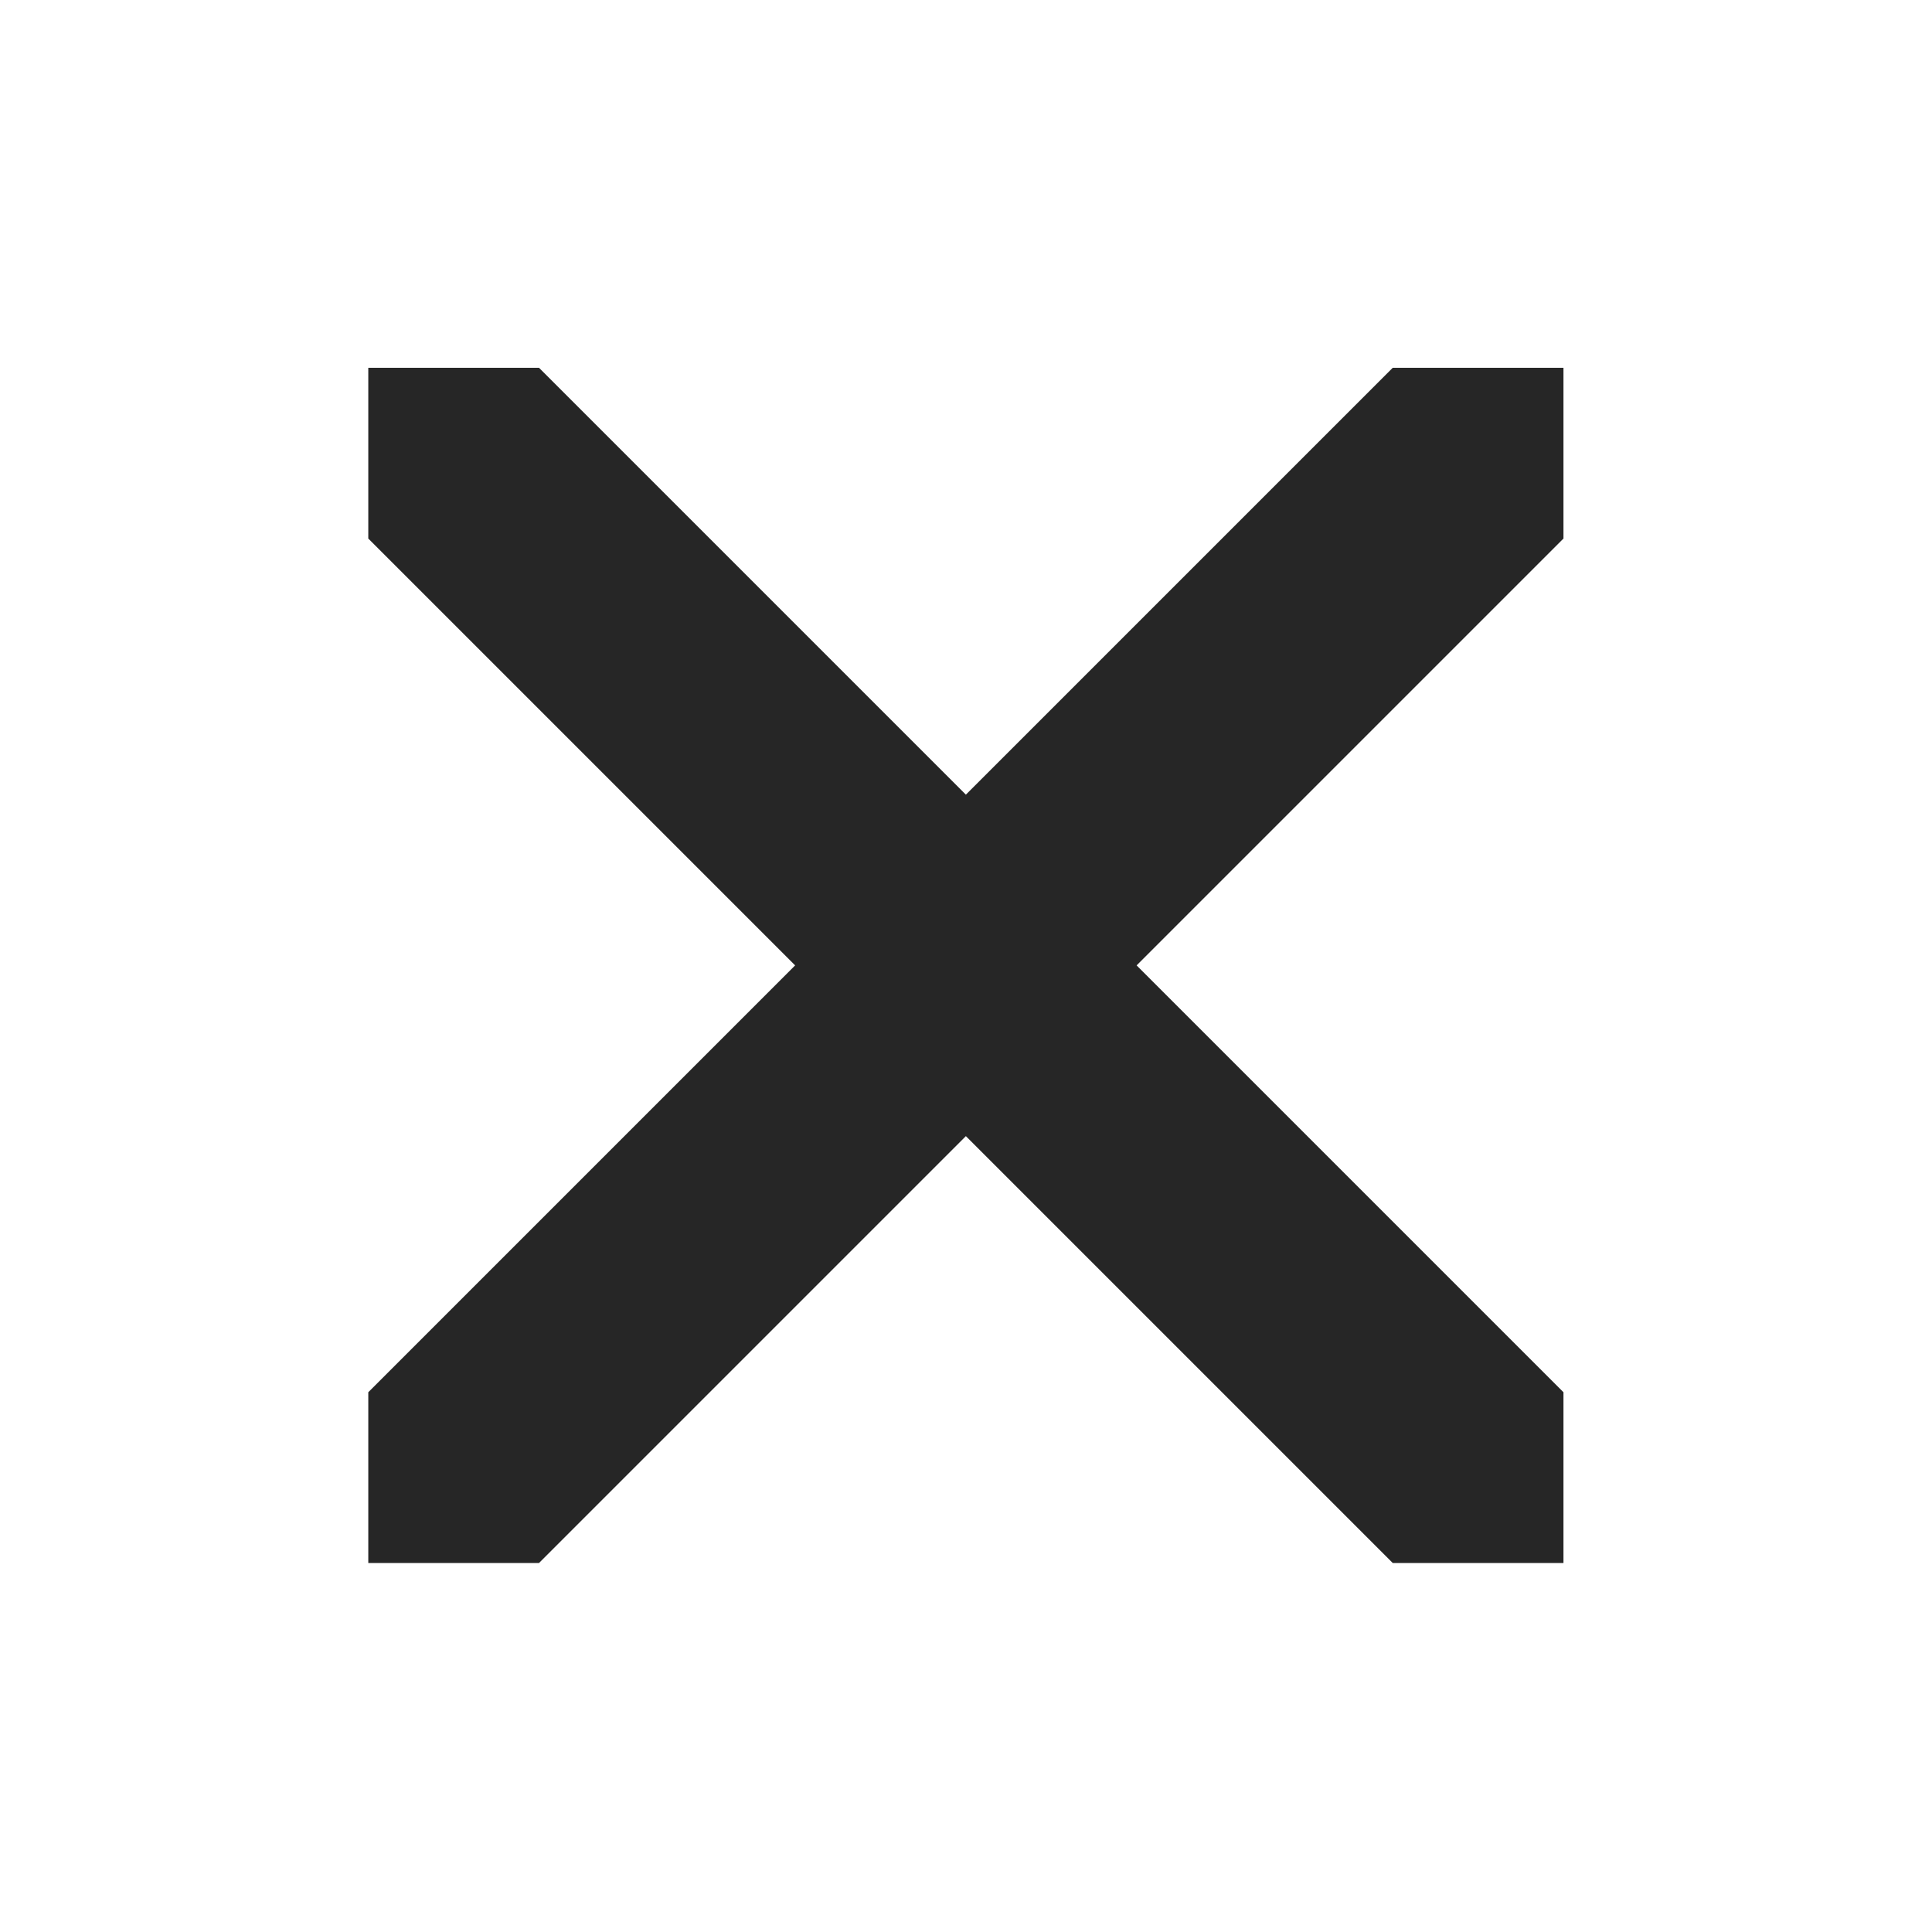
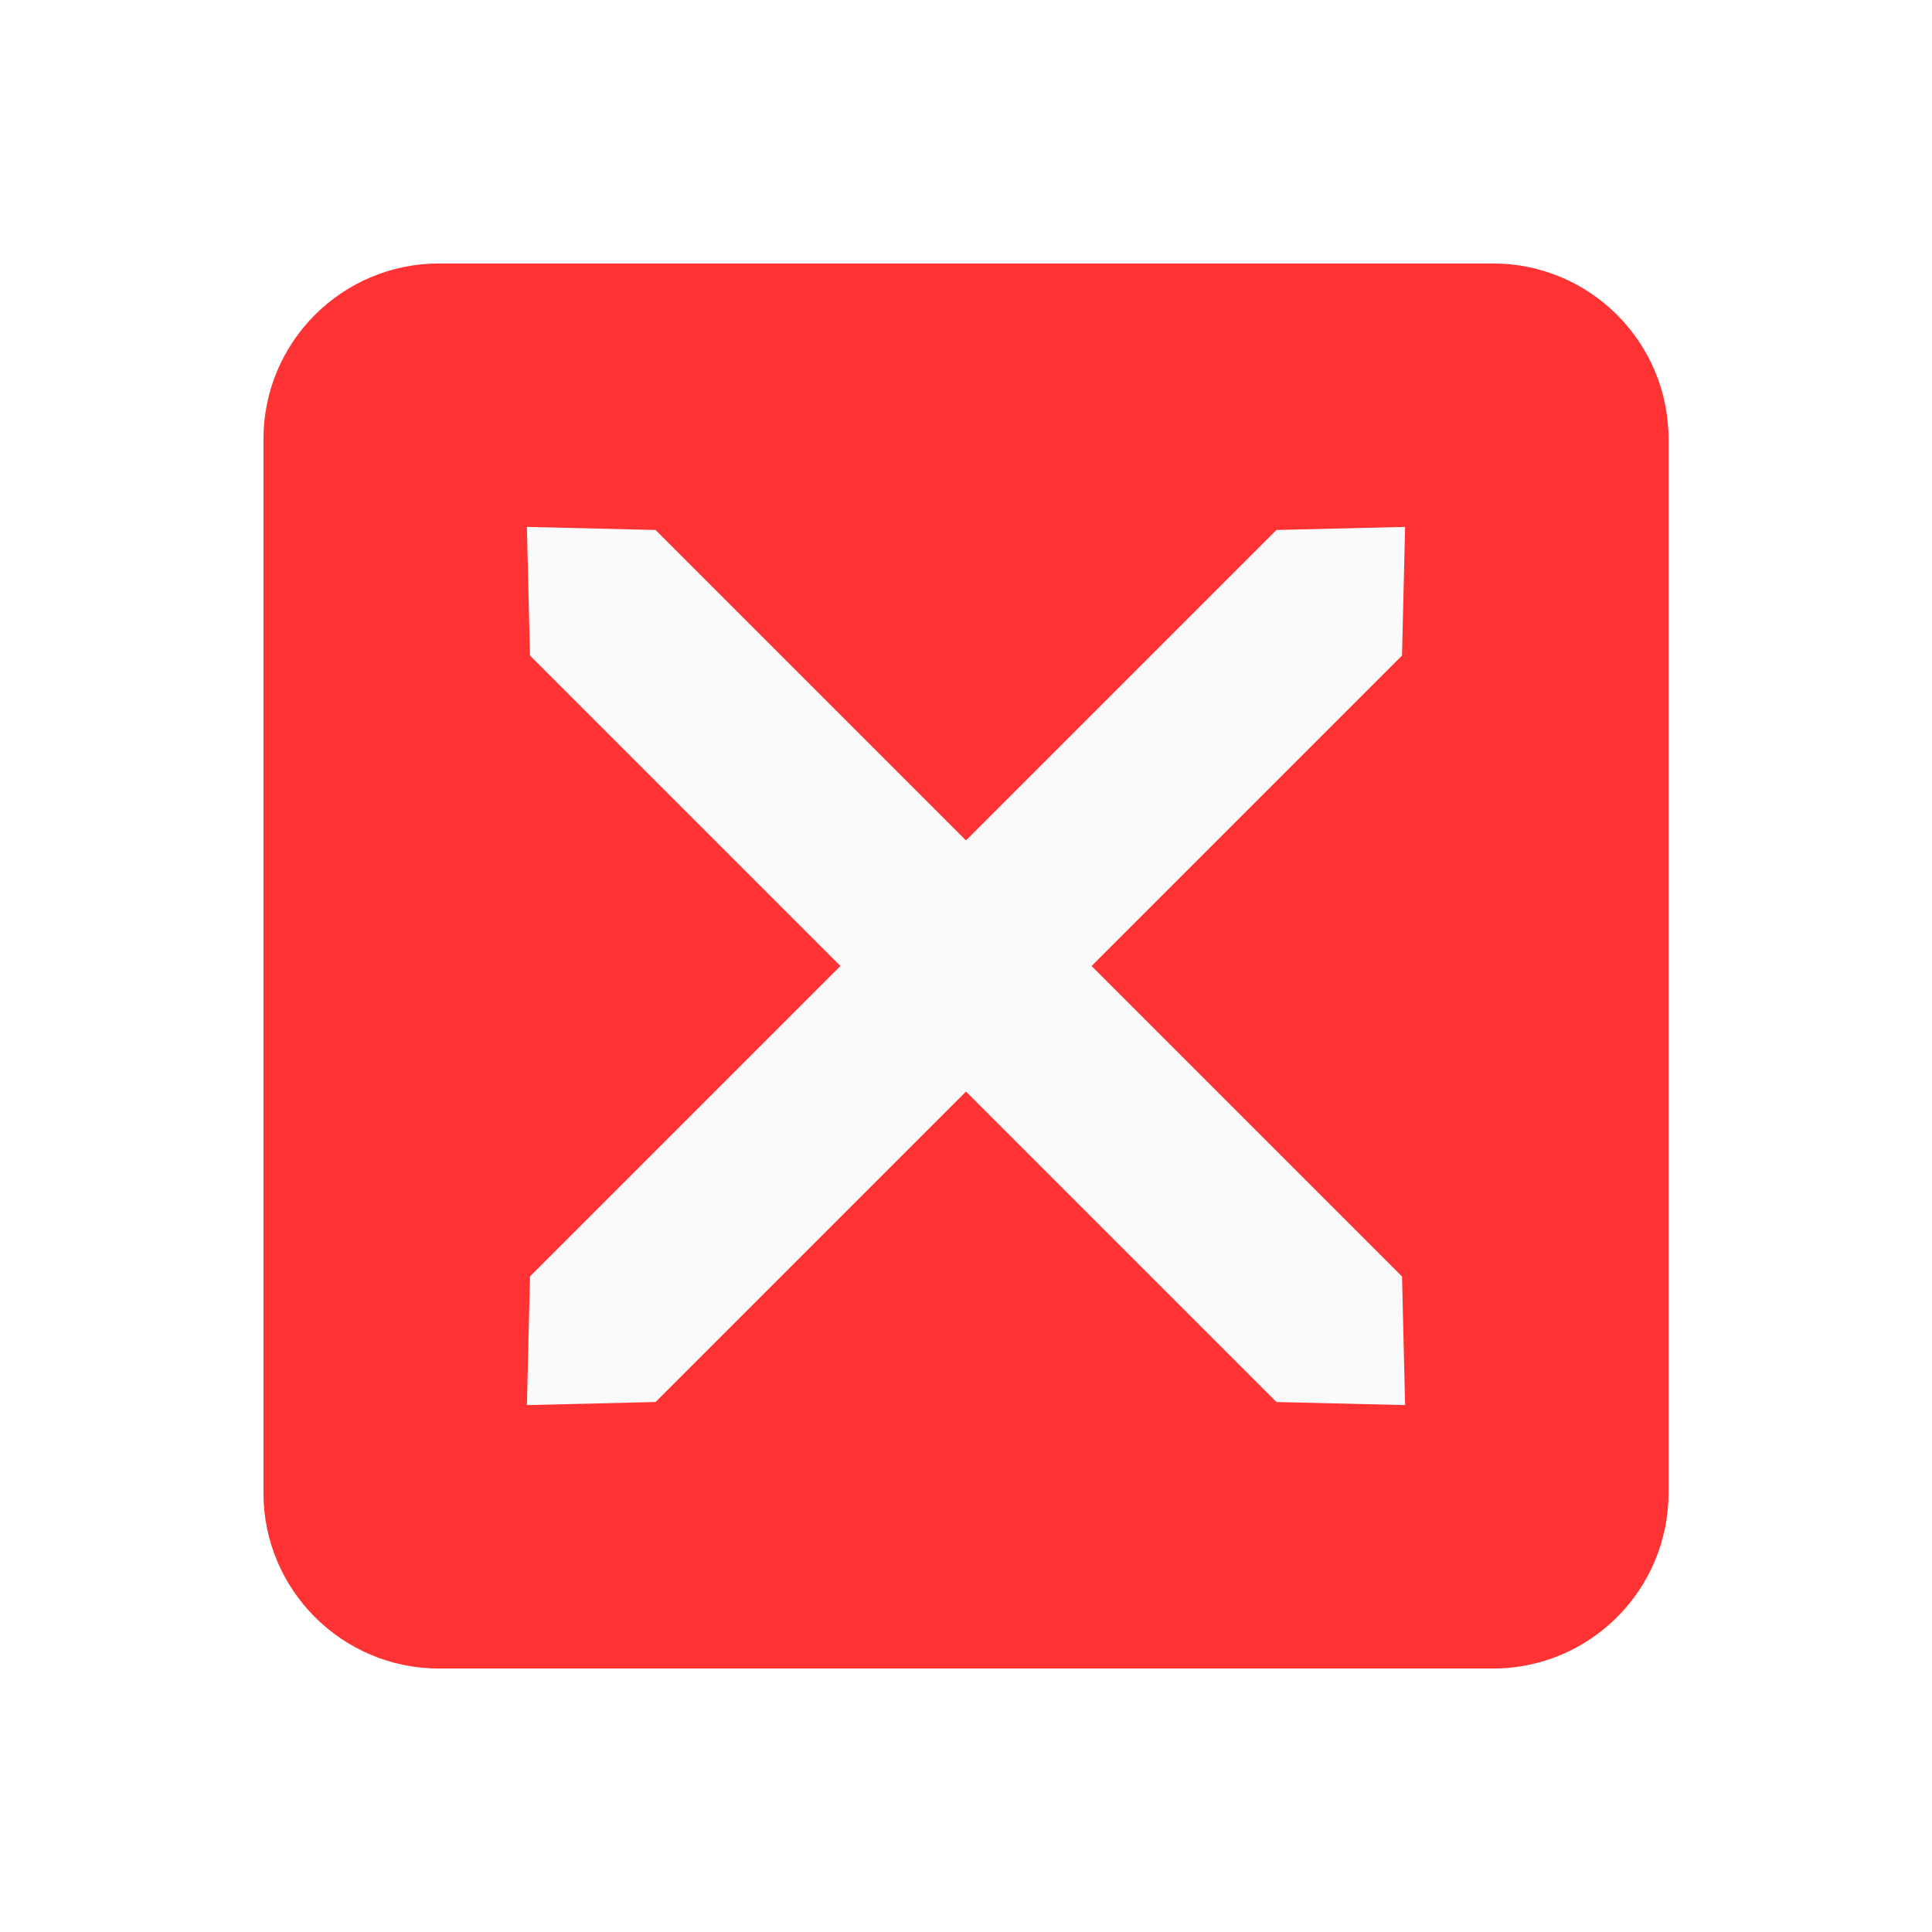
- <svg xmlns="http://www.w3.org/2000/svg" width="16" height="16" enable-background="new" version="1.0">
-   <g transform="translate(0,-284)">
-     <path d="m3.05 288.46 3.535 3.535-3.535 3.535v1.414h1.414l3.535-3.535 3.535 3.535h1.414v-1.414l-3.535-3.535 3.535-3.535v-1.414h-1.414l-3.535 3.535-3.535-3.535h-1.414z" color="#000000" color-rendering="auto" enable-background="accumulate" fill="#000000" image-rendering="auto" opacity=".85" shape-rendering="auto" solid-color="#000000" style="isolation:auto;mix-blend-mode:normal" />
-   </g>
+ <svg xmlns="http://www.w3.org/2000/svg" width="22" height="22" enable-background="new" version="1.0">
+   <rect x="3" y="3" width="16" height="16" rx="2" fill="#ff3333" />
+   <path d="m6 6 1.465 0.035 3.535 3.535 3.535-3.535 1.465-0.035-0.035 1.465-3.535 3.535 3.535 3.535 0.035 1.465-1.465-0.035-3.535-3.535-3.535 3.535-1.465 0.035 0.035-1.465 3.535-3.535-3.535-3.535z" fill="#fafafa" />
</svg>
